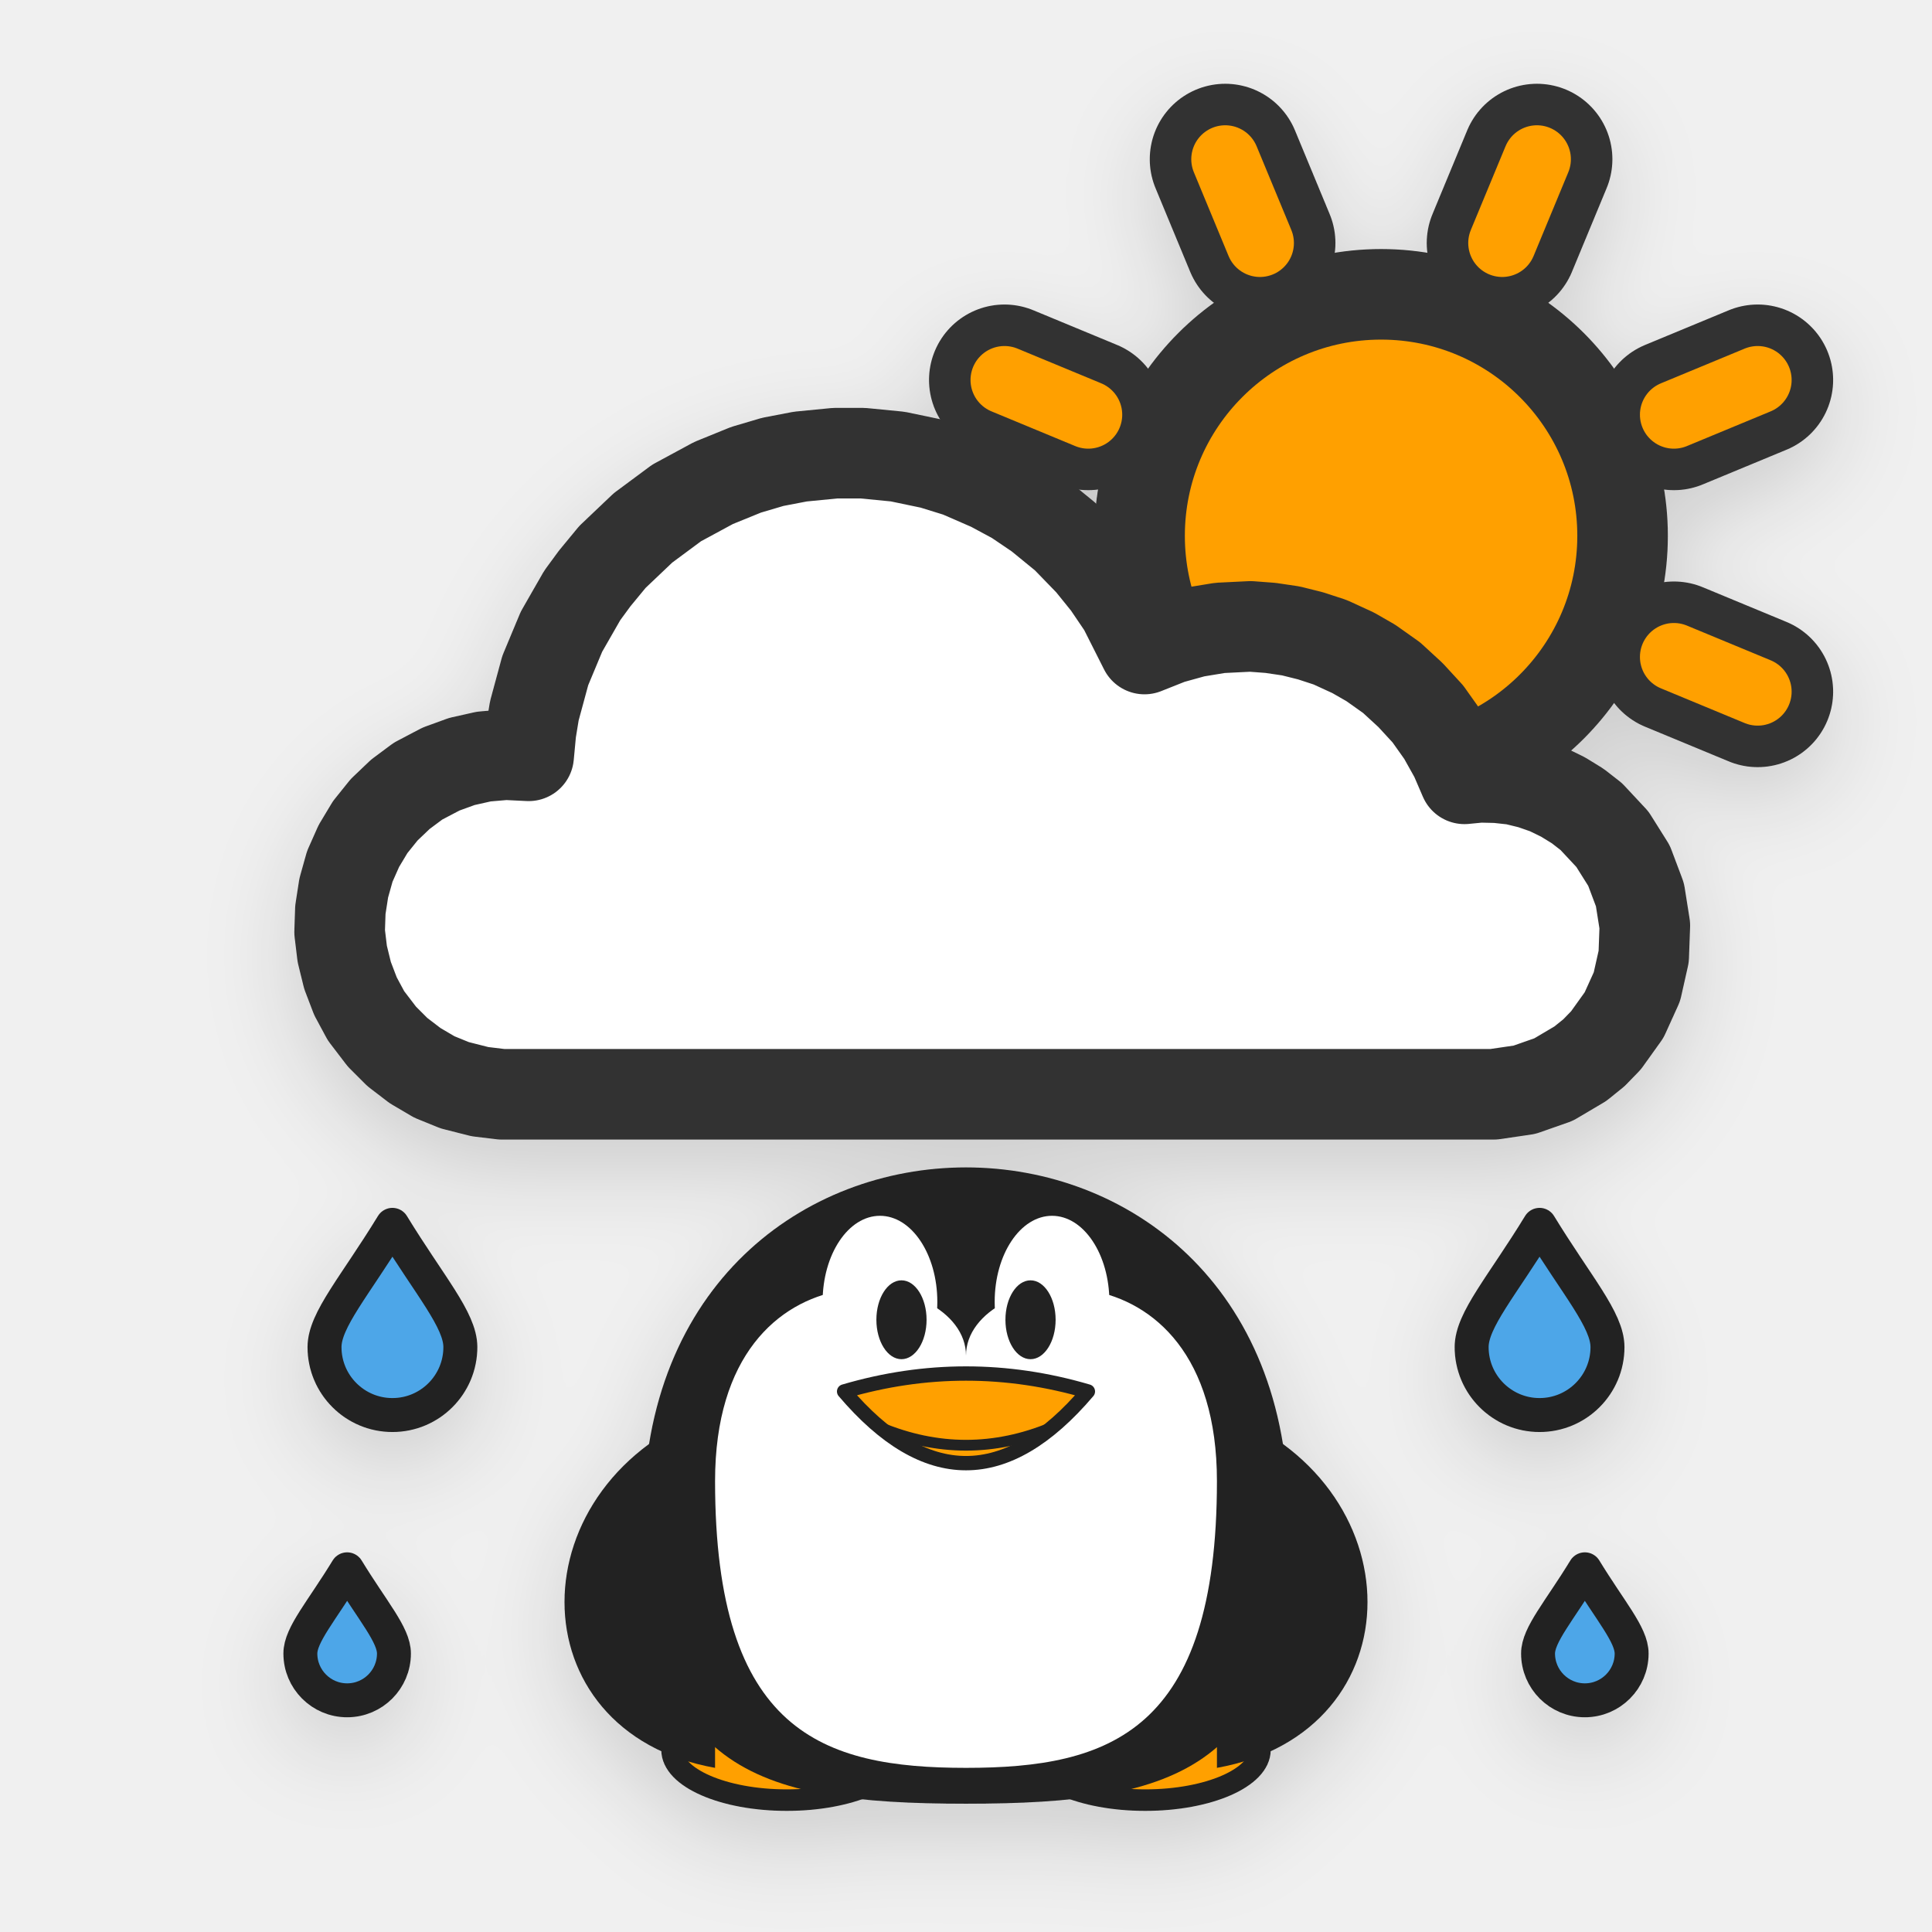
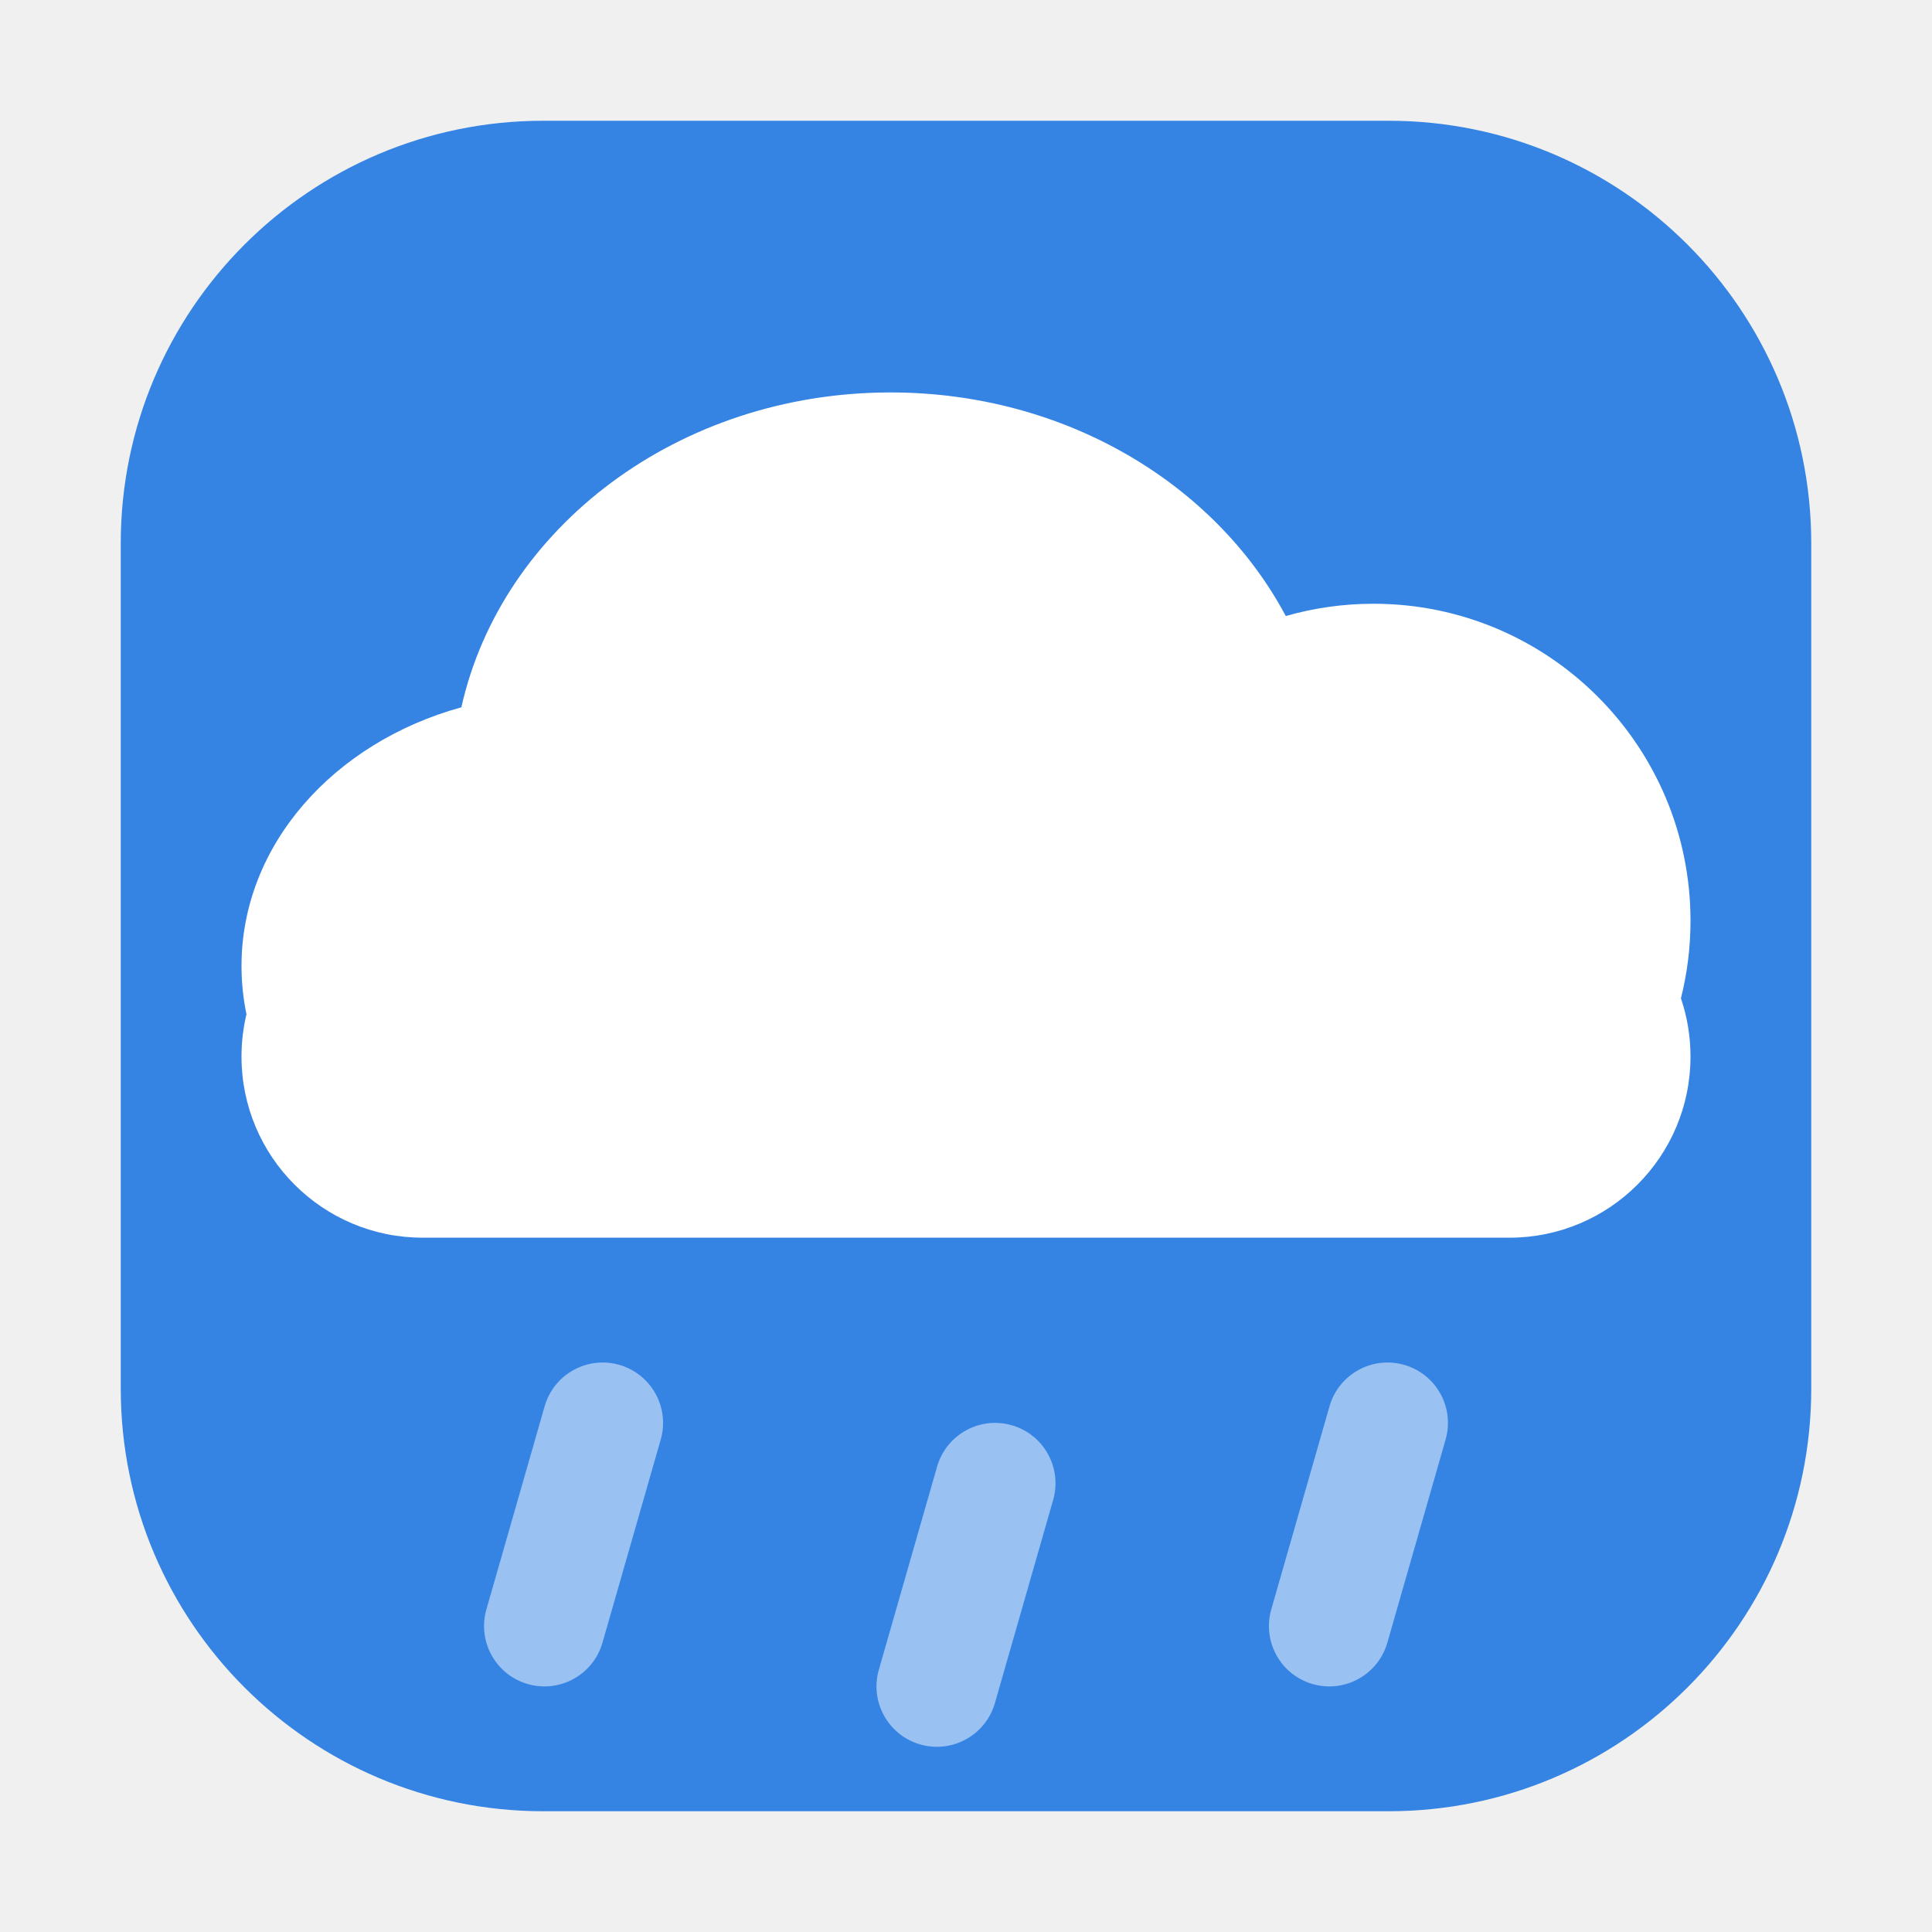
- <svg xmlns="http://www.w3.org/2000/svg" viewBox="0 0 512 512" width="512" height="512">
-   <filter id="shadow" x="-15%" y="-15%" width="140%" height="140%">
-     <feDropShadow dx="0" dy="8" stdDeviation="12" flood-color="#000000" flood-opacity="0.15" />
-   </filter>
-   <g filter="url(#shadow)">
-     <line x1="443.6" y1="174.1" x2="465.8" y2="183.3" stroke="#333333" stroke-width="40" stroke-linecap="round" />
-     <line x1="288.4" y1="109.9" x2="266.2" y2="100.7" stroke="#333333" stroke-width="40" stroke-linecap="round" />
-     <line x1="333.9" y1="64.4" x2="324.7" y2="42.2" stroke="#333333" stroke-width="40" stroke-linecap="round" />
-     <line x1="398.1" y1="64.4" x2="407.3" y2="42.2" stroke="#333333" stroke-width="40" stroke-linecap="round" />
-     <line x1="443.6" y1="109.9" x2="465.8" y2="100.7" stroke="#333333" stroke-width="40" stroke-linecap="round" />
-     <circle cx="366" cy="142" r="64" fill="#FFA000" stroke="#333333" stroke-width="24" />
-     <line x1="443.6" y1="174.1" x2="465.8" y2="183.3" stroke="#FFA000" stroke-width="18" stroke-linecap="round" />
-     <line x1="288.4" y1="109.9" x2="266.2" y2="100.7" stroke="#FFA000" stroke-width="18" stroke-linecap="round" />
-     <line x1="333.9" y1="64.4" x2="324.7" y2="42.2" stroke="#FFA000" stroke-width="18" stroke-linecap="round" />
-     <line x1="398.1" y1="64.4" x2="407.3" y2="42.2" stroke="#FFA000" stroke-width="18" stroke-linecap="round" />
-     <line x1="443.6" y1="109.9" x2="465.8" y2="100.7" stroke="#FFA000" stroke-width="18" stroke-linecap="round" />
-     <path d="M 303.3 172.0 L 297.7 160.9 L 293.5 154.7 L 288.9 149.0 L 282.4 142.3 L 275.3 136.5 L 269.1 132.3 L 262.6 128.8 L 254.1 125.1 L 247.0 122.9 L 237.9 121.0 L 228.7 120.1 L 221.3 120.1 L 212.1 121.0 L 204.8 122.4 L 197.7 124.5 L 189.1 128.0 L 179.3 133.3 L 170.4 139.9 L 162.3 147.6 L 157.6 153.3 L 154.3 157.8 L 148.8 167.4 L 144.5 177.7 L 141.6 188.4 L 140.7 193.9 L 140.1 200.3 L 134.0 200.0 L 128.2 200.5 L 122.4 201.8 L 116.9 203.8 L 110.8 207.0 L 106.1 210.5 L 101.8 214.6 L 98.1 219.2 L 95.1 224.2 L 92.7 229.6 L 91.1 235.3 L 90.2 241.1 L 90.0 247.0 L 90.7 252.8 L 92.1 258.5 L 94.2 264.0 L 97.0 269.2 L 101.2 274.7 L 105.3 278.8 L 110.0 282.4 L 115.1 285.4 L 120.5 287.6 L 127.2 289.3 L 133.0 290.0 L 395.8 290.0 L 404.0 288.8 L 411.7 286.1 L 418.8 281.9 L 422.4 279.0 L 425.6 275.7 L 430.4 269.0 L 433.8 261.5 L 435.6 253.5 L 435.9 245.3 L 434.6 237.1 L 431.7 229.4 L 427.3 222.4 L 421.7 216.4 L 418.1 213.6 L 414.2 211.2 L 410.1 209.2 L 405.8 207.7 L 401.3 206.6 L 396.7 206.1 L 392.2 206.0 L 388.1 206.4 L 385.6 200.6 L 382.3 194.7 L 378.4 189.2 L 373.8 184.2 L 368.8 179.6 L 363.3 175.7 L 358.6 173.0 L 352.5 170.2 L 347.3 168.5 L 342.1 167.2 L 336.7 166.4 L 331.4 166.0 L 323.3 166.4 L 316.6 167.5 L 310.1 169.3 Z" fill="#FFFFFF" stroke="#333333" stroke-width="24" stroke-linejoin="round" />
-     <path transform="translate(104.0 348.0) scale(0.90)" d="M 0 -26 C 11 -8 20 2 20 10 A 20 20 0 0 1 -20 10 C -20 2 -11 -8 0 -26 Z" fill="#4DA6E8" stroke="#222222" stroke-width="10.0" stroke-linejoin="round" />
-     <path transform="translate(92.0 432.0) scale(0.62)" d="M 0 -26 C 11 -8 20 2 20 10 A 20 20 0 0 1 -20 10 C -20 2 -11 -8 0 -26 Z" fill="#4DA6E8" stroke="#222222" stroke-width="14.5" stroke-linejoin="round" />
-     <path transform="translate(408.0 348.0) scale(0.90)" d="M 0 -26 C 11 -8 20 2 20 10 A 20 20 0 0 1 -20 10 C -20 2 -11 -8 0 -26 Z" fill="#4DA6E8" stroke="#222222" stroke-width="10.0" stroke-linejoin="round" />
-     <path transform="translate(420.0 432.0) scale(0.62)" d="M 0 -26 C 11 -8 20 2 20 10 A 20 20 0 0 1 -20 10 C -20 2 -11 -8 0 -26 Z" fill="#4DA6E8" stroke="#222222" stroke-width="14.5" stroke-linejoin="round" />
-     <g transform="translate(256 478) scale(0.95) translate(-256 -440)">
-       <ellipse cx="206" cy="425" rx="32" ry="14" fill="#FFA000" stroke="#222222" stroke-width="6" />
-       <ellipse cx="306" cy="425" rx="32" ry="14" fill="#FFA000" stroke="#222222" stroke-width="6" />
-       <path d="M 186 330 C 130 350, 130 420, 186 430 Z" fill="#222222" />
-       <path d="M 326 330 C 382 350, 382 420, 326 430 Z" fill="#222222" />
-       <path d="M 166 360 C 166 230, 346 230, 346 360 C 346 430, 316 440, 256 440 C 196 440, 166 430, 166 360 Z" fill="#222222" />
-       <path d="M 186 350 C 186 280, 256 290, 256 315 C 256 290, 326 280, 326 350 C 326 420, 296 430, 256 430 C 216 430, 186 420, 186 350 Z" fill="#FFFFFF" />
-       <ellipse cx="232" cy="300" rx="16" ry="24" fill="#FFFFFF" />
-       <ellipse cx="280" cy="300" rx="16" ry="24" fill="#FFFFFF" />
-       <ellipse cx="238" cy="305" rx="7" ry="11" fill="#222222" />
-       <ellipse cx="274" cy="305" rx="7" ry="11" fill="#222222" />
-       <path d="M 222 325 Q 256 315 290 325 Q 256 365 222 325 Z" fill="#FFA000" stroke="#222222" stroke-width="4" stroke-linejoin="round" />
-       <path d="M 232 335 Q 256 345 280 335" fill="none" stroke="#222222" stroke-width="3" stroke-linecap="round" />
-     </g>
-   </g>
+ <svg xmlns="http://www.w3.org/2000/svg" width="128" height="128" viewBox="0 0 128 128">
+   <path d="M36 8 L92 8 C107.464 8 120 20.536 120 36 L120 92 C120 107.464 107.464 120 92 120 L36 120 C20.536 120 8 107.464 8 92 L8 36 C8 20.536 20.536 8 36 8 Z" fill="#3584e4" />
+   <path d="M30.567 46.86 C33.227 34.963 44.946 26 59 26 C70.55 26 80.523 32.054 85.187 40.815 C87.033 40.284 88.983 40 91 40 C102.598 40 112 49.402 112 61 C112 62.774 111.78 64.496 111.366 66.141 C111.777 67.352 112 68.65 112 70 C112 76.627 106.627 82 100 82 L91 82 L37 82 L28 82 C21.373 82 16 76.627 16 70 C16 69.034 16.114 68.095 16.33 67.195 C16.113 66.158 16 65.09 16 64 C16 55.982 22.116 49.189 30.567 46.86 Z" fill="#ffffff" />
+   <path d="M41.032 90.426 L41.032 90.426 C43.156 91.035 44.383 93.25 43.775 95.374 L39.916 108.831 C39.307 110.955 37.092 112.183 34.968 111.574 L34.968 111.574 C32.844 110.965 31.617 108.75 32.225 106.626 L36.084 93.169 C36.693 91.045 38.908 89.817 41.032 90.426 Z" fill="#99c1f1" />
+   <path d="M67.032 94.426 L67.032 94.426 C69.156 95.035 70.383 97.25 69.775 99.374 L65.916 112.831 C65.307 114.955 63.092 116.183 60.968 115.574 L60.968 115.574 C58.844 114.965 57.617 112.75 58.225 110.626 L62.084 97.169 C62.693 95.045 64.908 93.817 67.032 94.426 Z" fill="#99c1f1" />
+   <path d="M93.032 90.426 L93.032 90.426 C95.156 91.035 96.383 93.25 95.775 95.374 L91.916 108.831 C91.307 110.955 89.092 112.183 86.968 111.574 L86.968 111.574 C84.844 110.965 83.617 108.75 84.225 106.626 L88.084 93.169 C88.693 91.045 90.908 89.817 93.032 90.426 Z" fill="#99c1f1" />
</svg>
